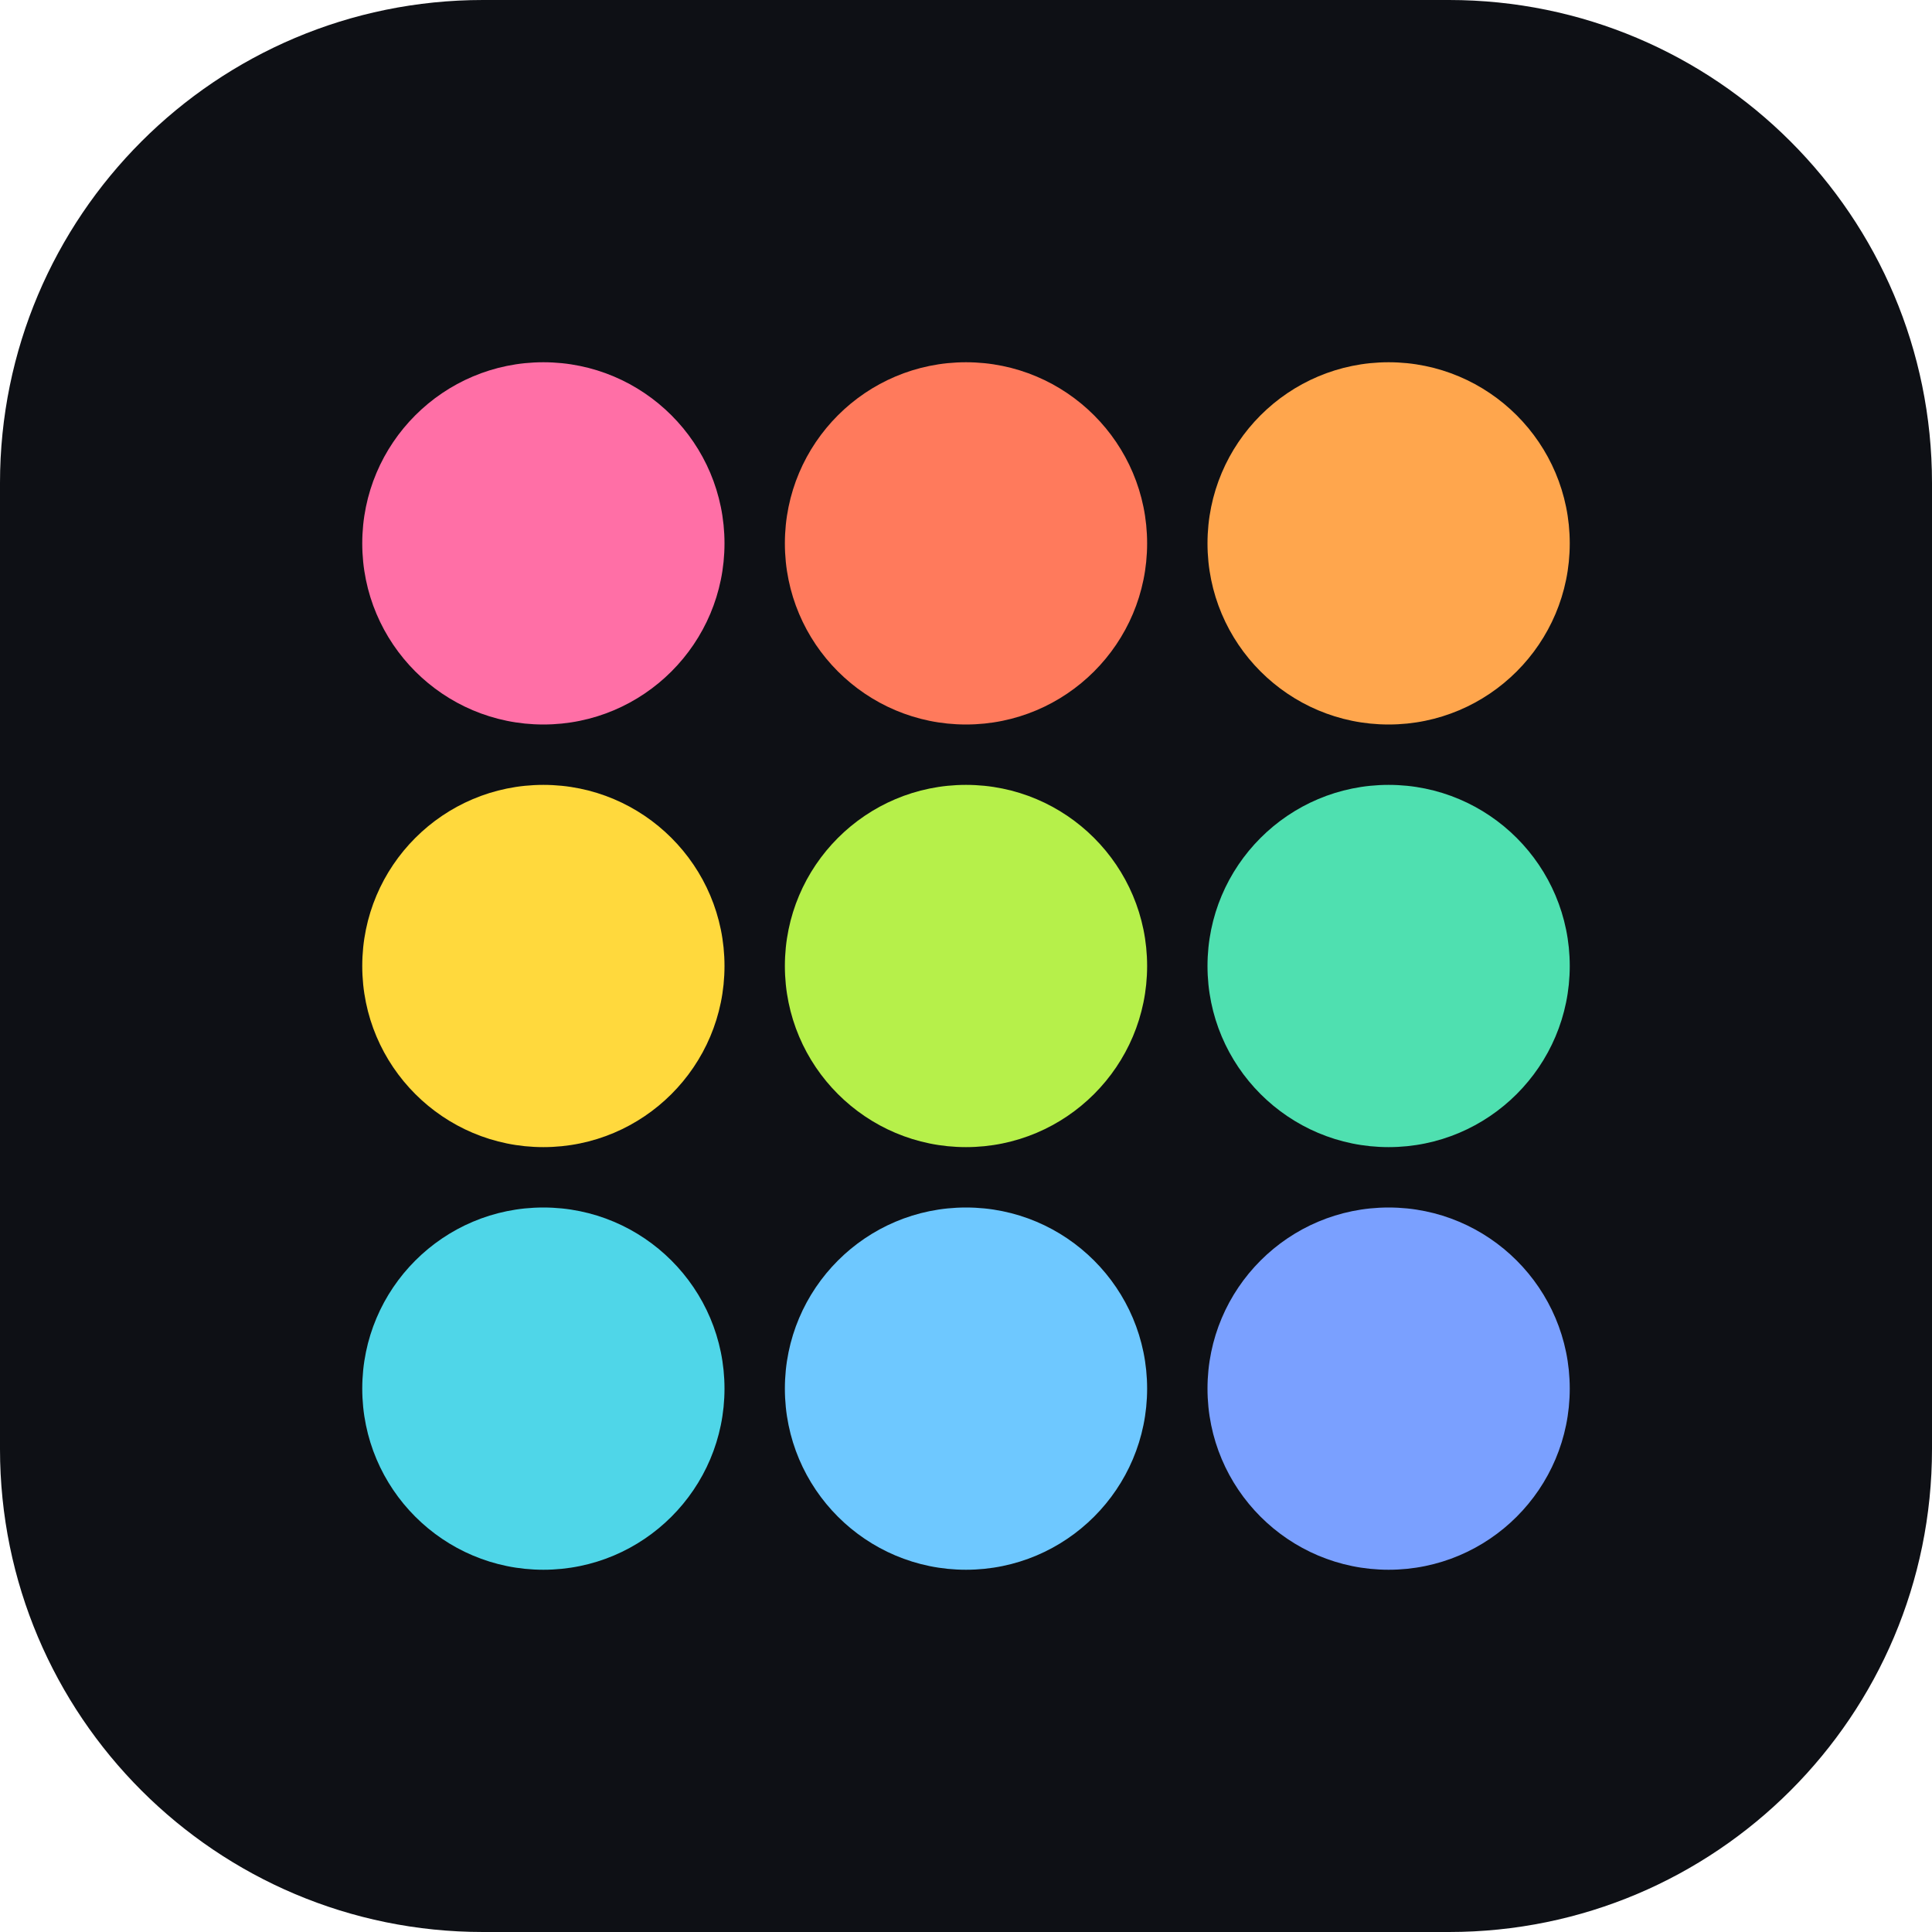
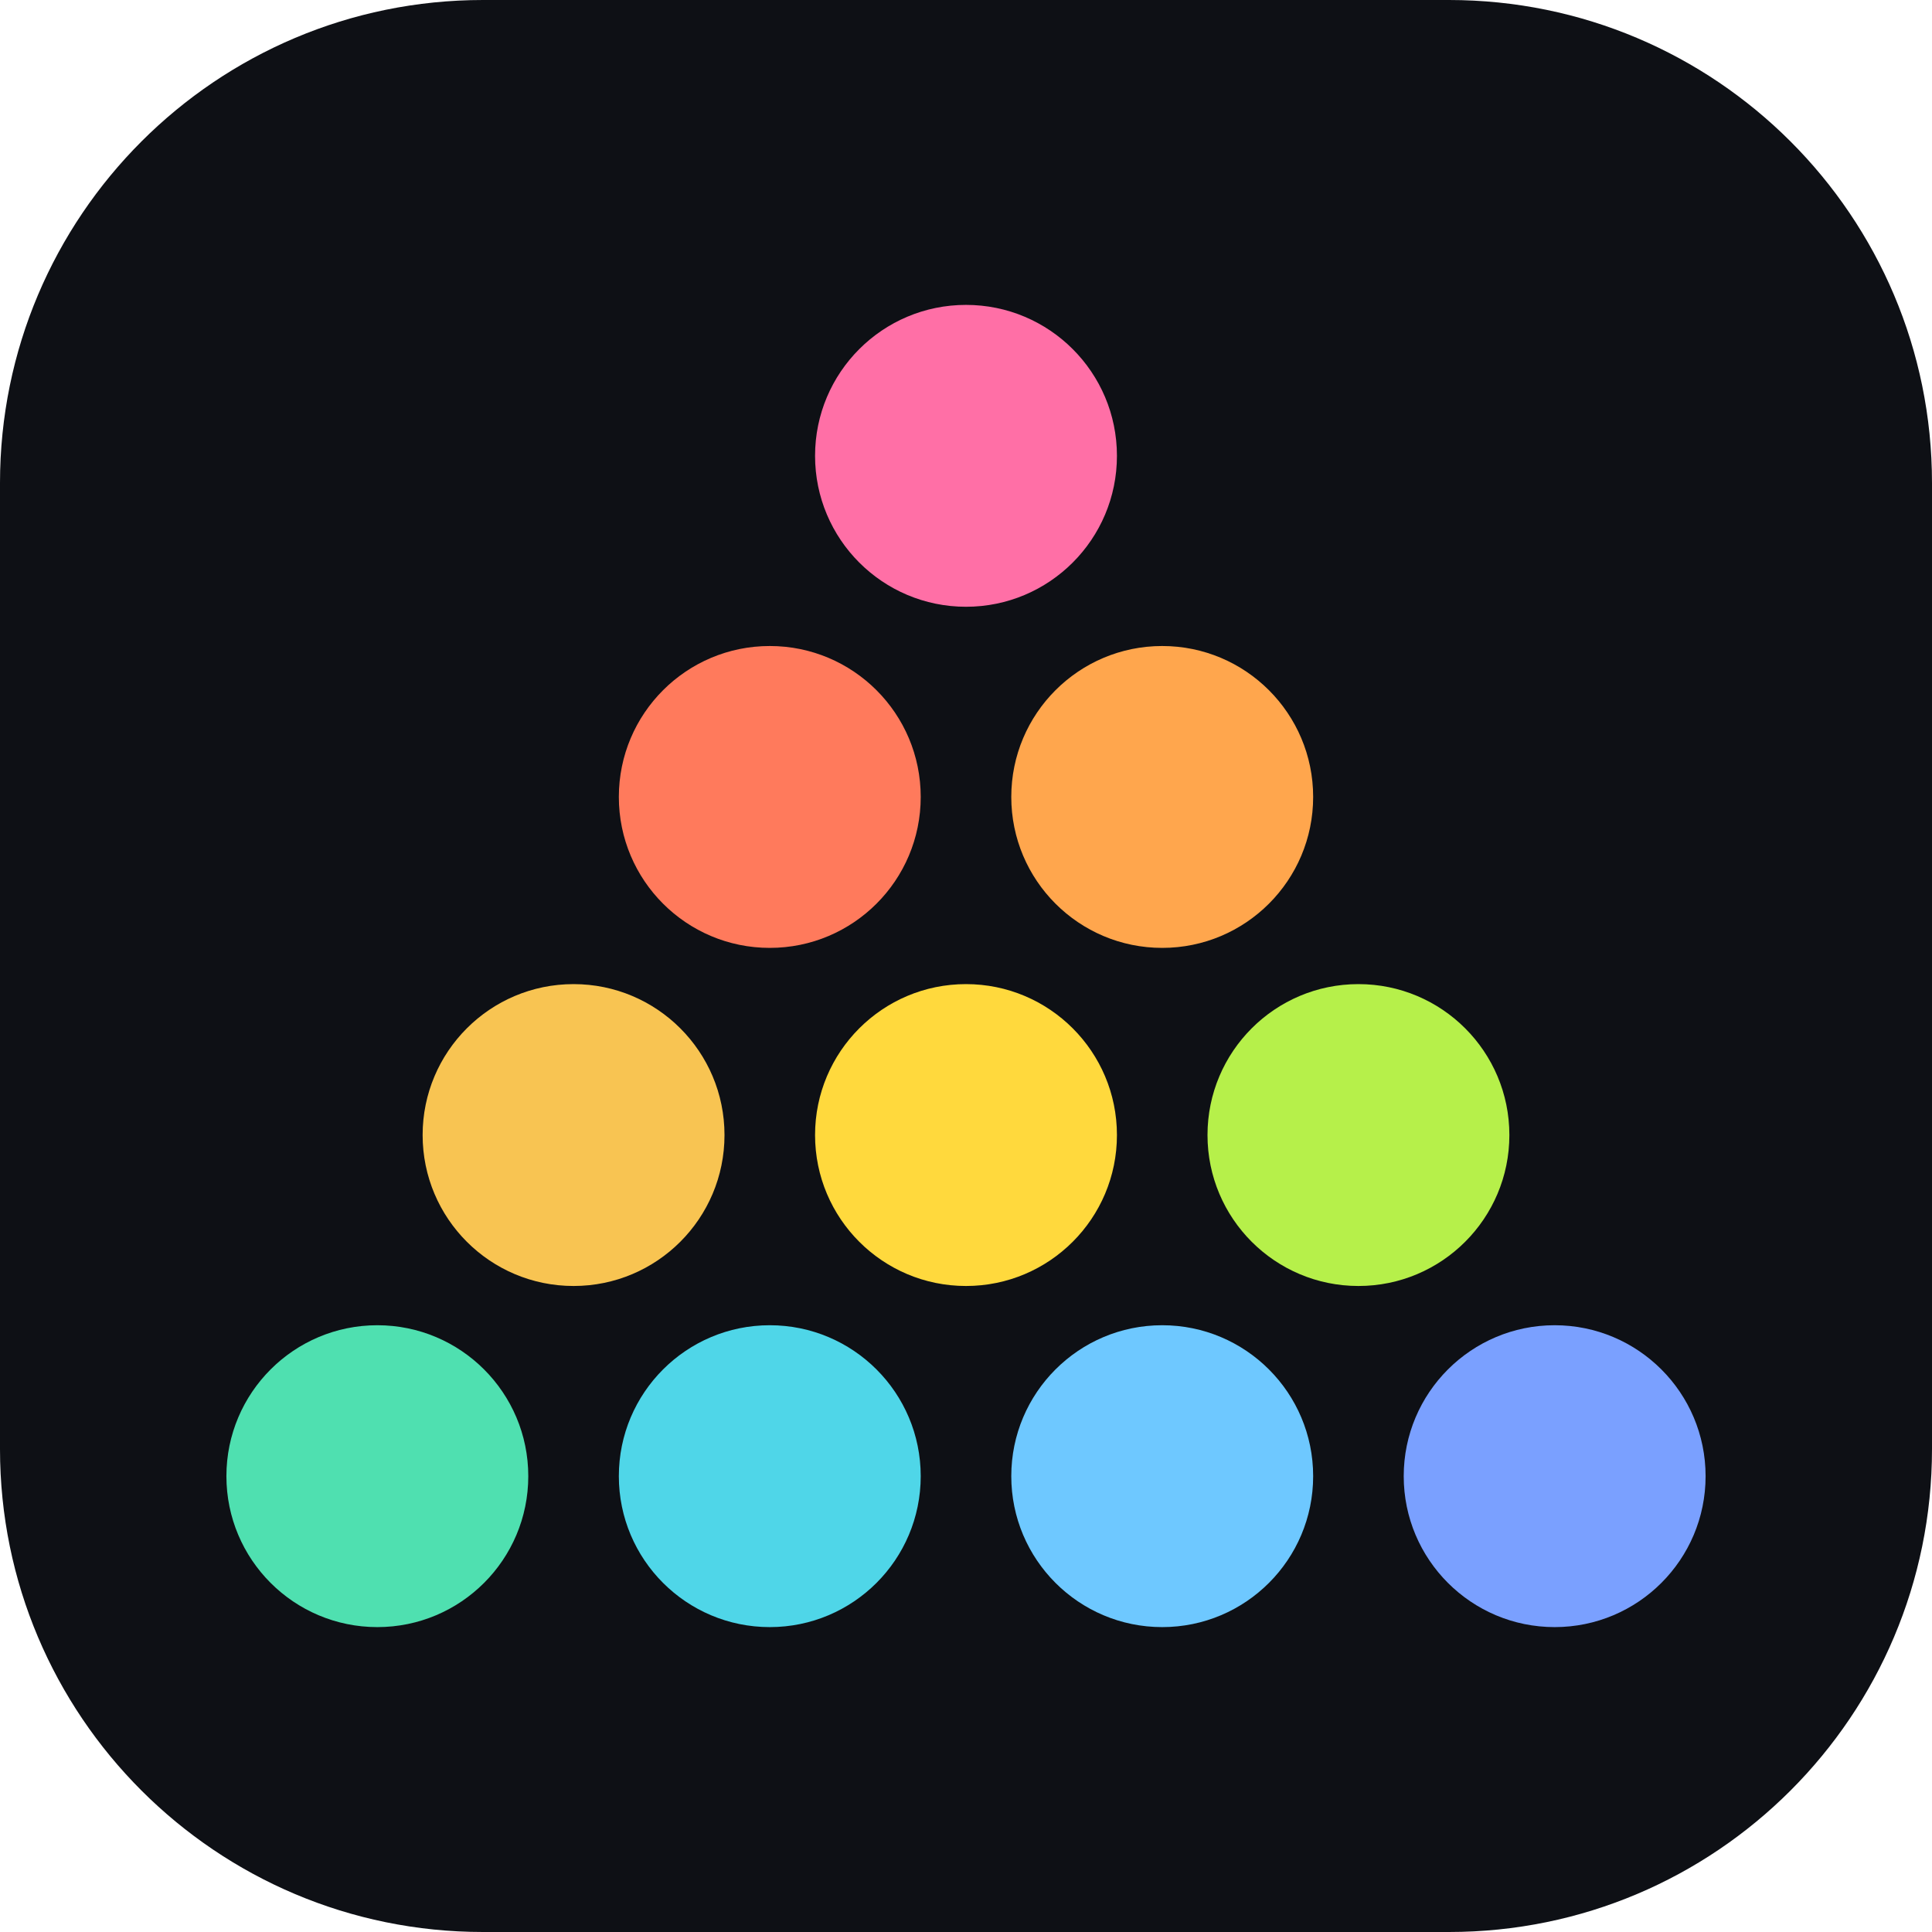
<svg xmlns="http://www.w3.org/2000/svg" viewBox="0 0 64 64">
  <rect width="64" height="64" rx="16" fill="#0e1015" />
  <g>
-     <circle cx="18" cy="18" r="6" fill="#ff6fa6" />
-     <circle cx="32" cy="18" r="6" fill="#ff7a5c" />
-     <circle cx="46" cy="18" r="6" fill="#ffa64d" />
-     <circle cx="18" cy="32" r="6" fill="#ffd93d" />
-     <circle cx="32" cy="32" r="6" fill="#b6f04a" />
-     <circle cx="46" cy="32" r="6" fill="#4fe0b0" />
-     <circle cx="18" cy="46" r="6" fill="#4fd6e8" />
-     <circle cx="32" cy="46" r="6" fill="#6ec8ff" />
-     <circle cx="46" cy="46" r="6" fill="#7aa0ff" />
+     <circle cx="32" cy="15.1" r="5" fill="#ff6fa6" />
+     <circle cx="25.5" cy="26.4" r="5" fill="#ff7a5c" />
+     <circle cx="38.5" cy="26.4" r="5" fill="#ffa64d" />
+     <circle cx="19" cy="37.6" r="5" fill="#f8c452" />
+     <circle cx="32" cy="37.6" r="5" fill="#ffd93d" />
+     <circle cx="45" cy="37.6" r="5" fill="#b6f04a" />
+     <circle cx="12.5" cy="48.9" r="5" fill="#4fe0b0" />
+     <circle cx="25.5" cy="48.9" r="5" fill="#4fd6e8" />
+     <circle cx="38.5" cy="48.9" r="5" fill="#6ec8ff" />
+     <circle cx="51.5" cy="48.9" r="5" fill="#7aa0ff" />
  </g>
</svg>
